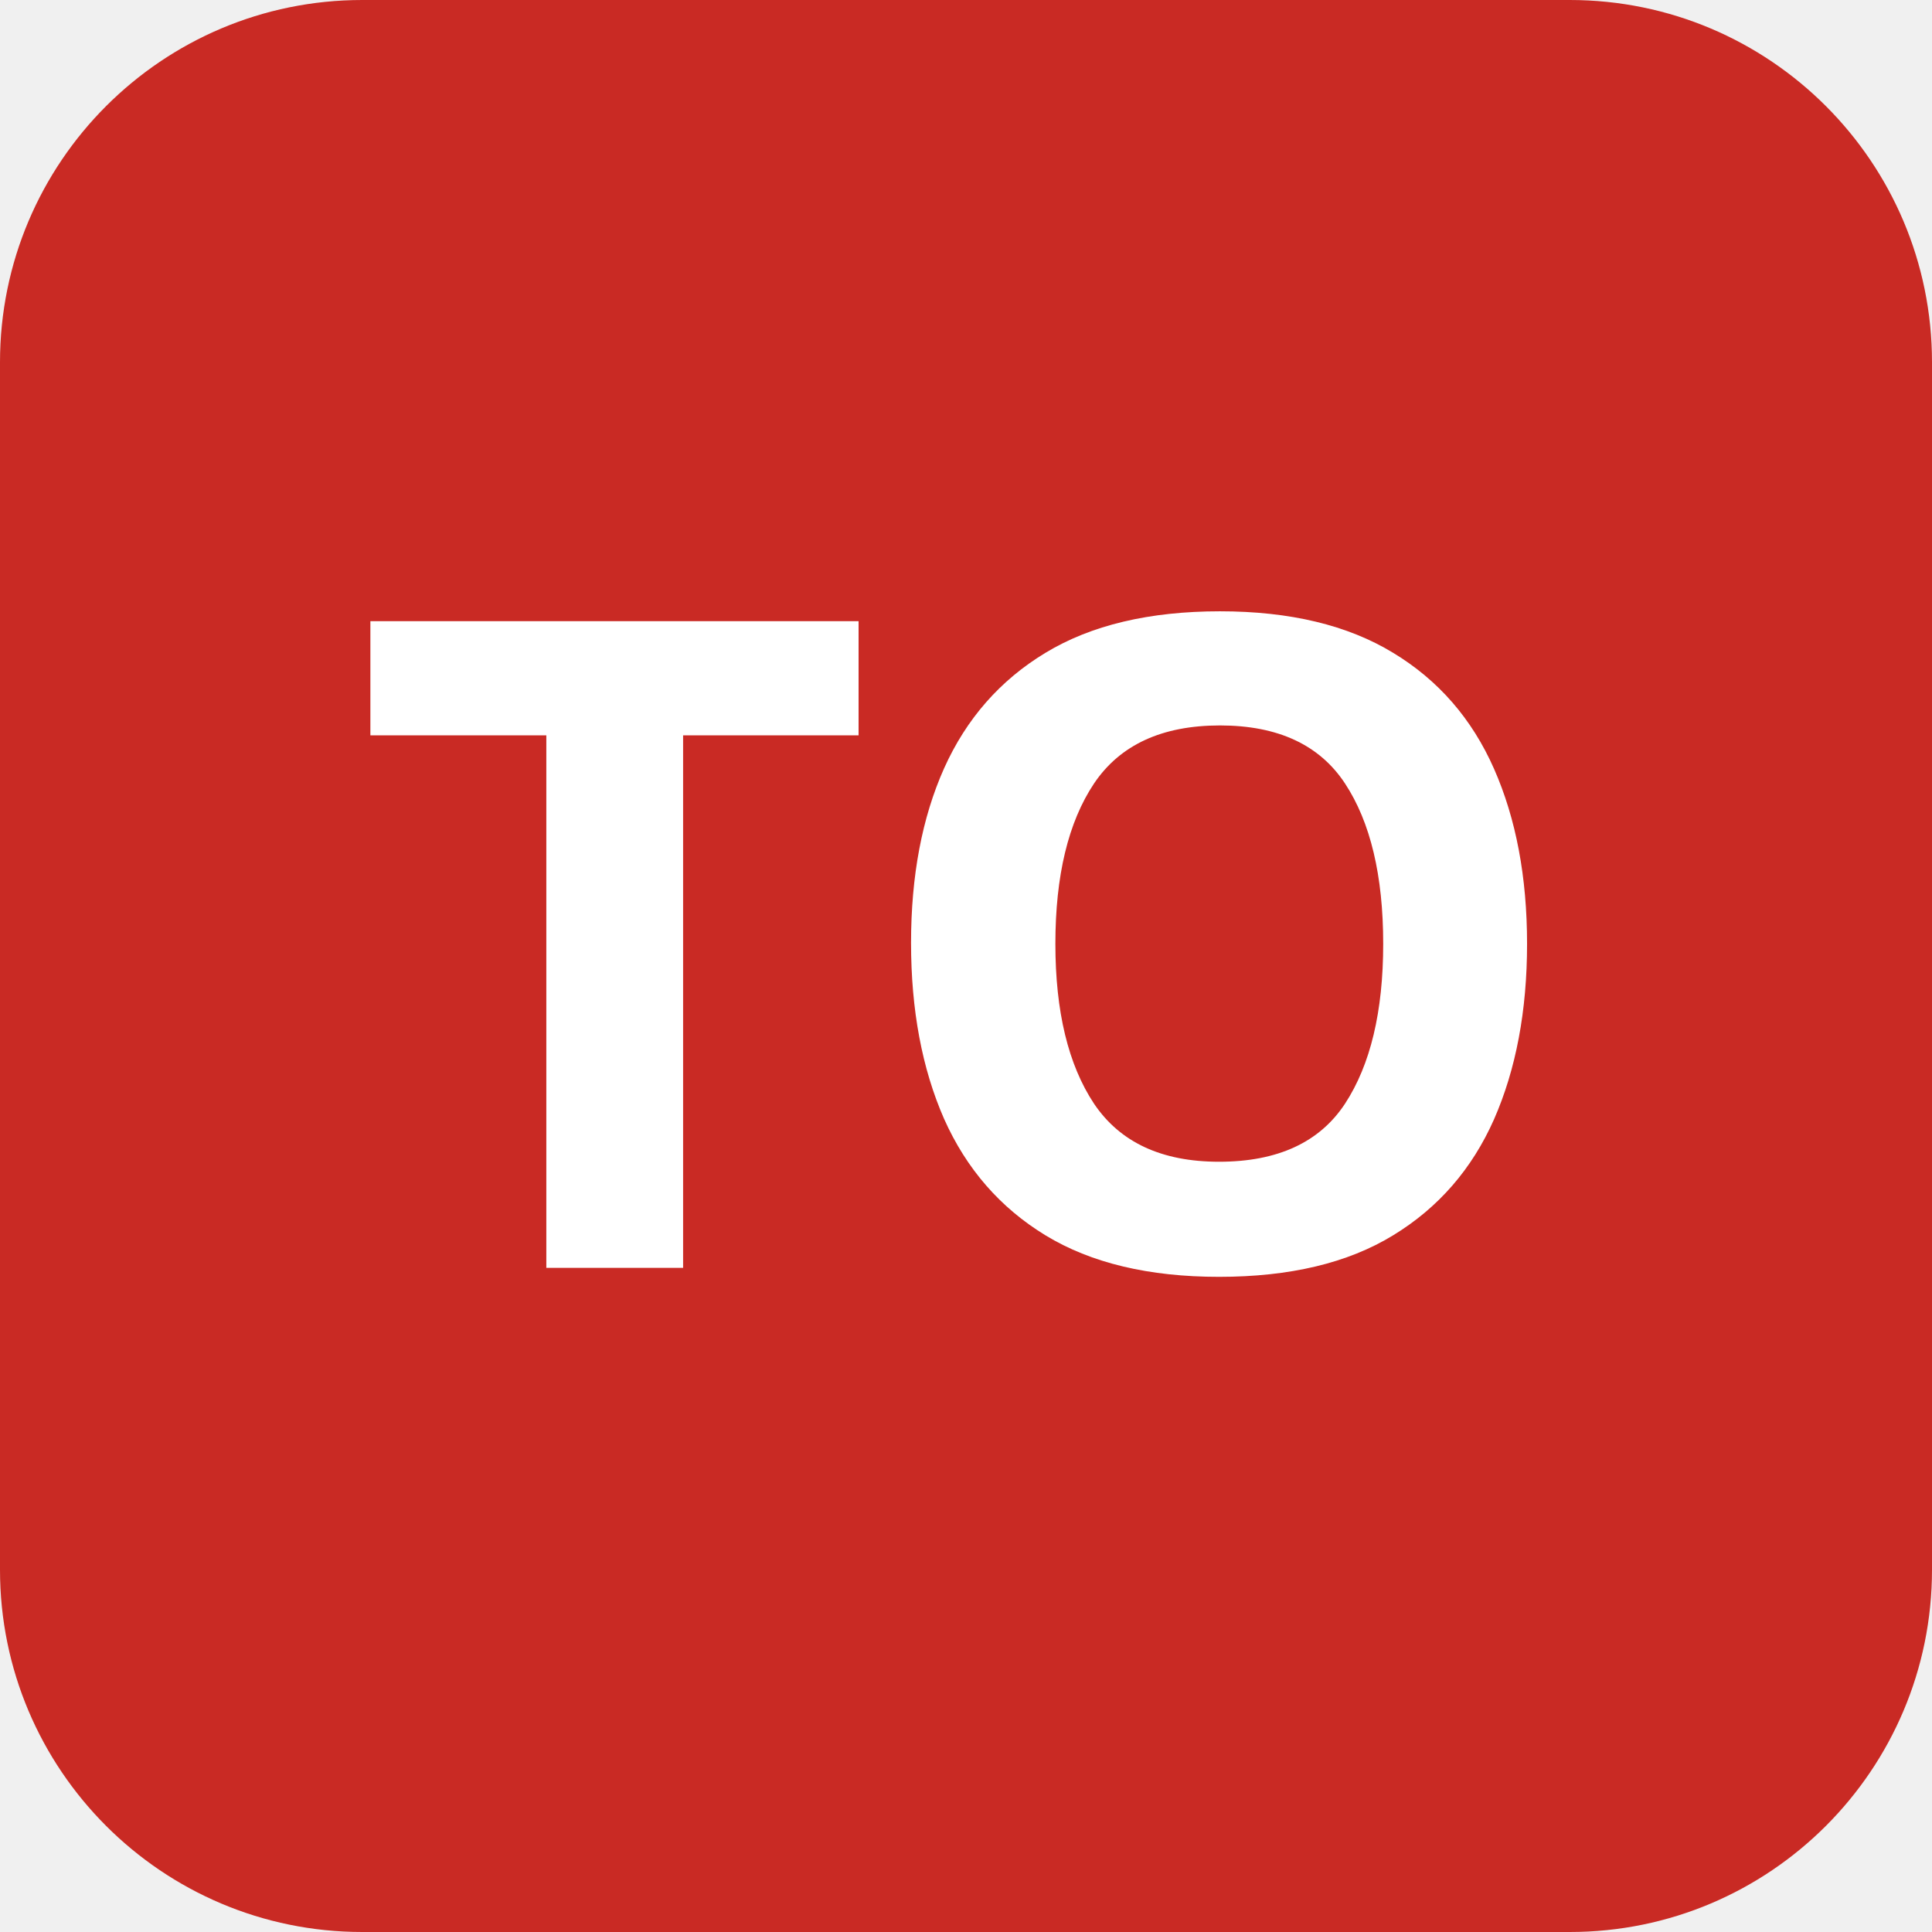
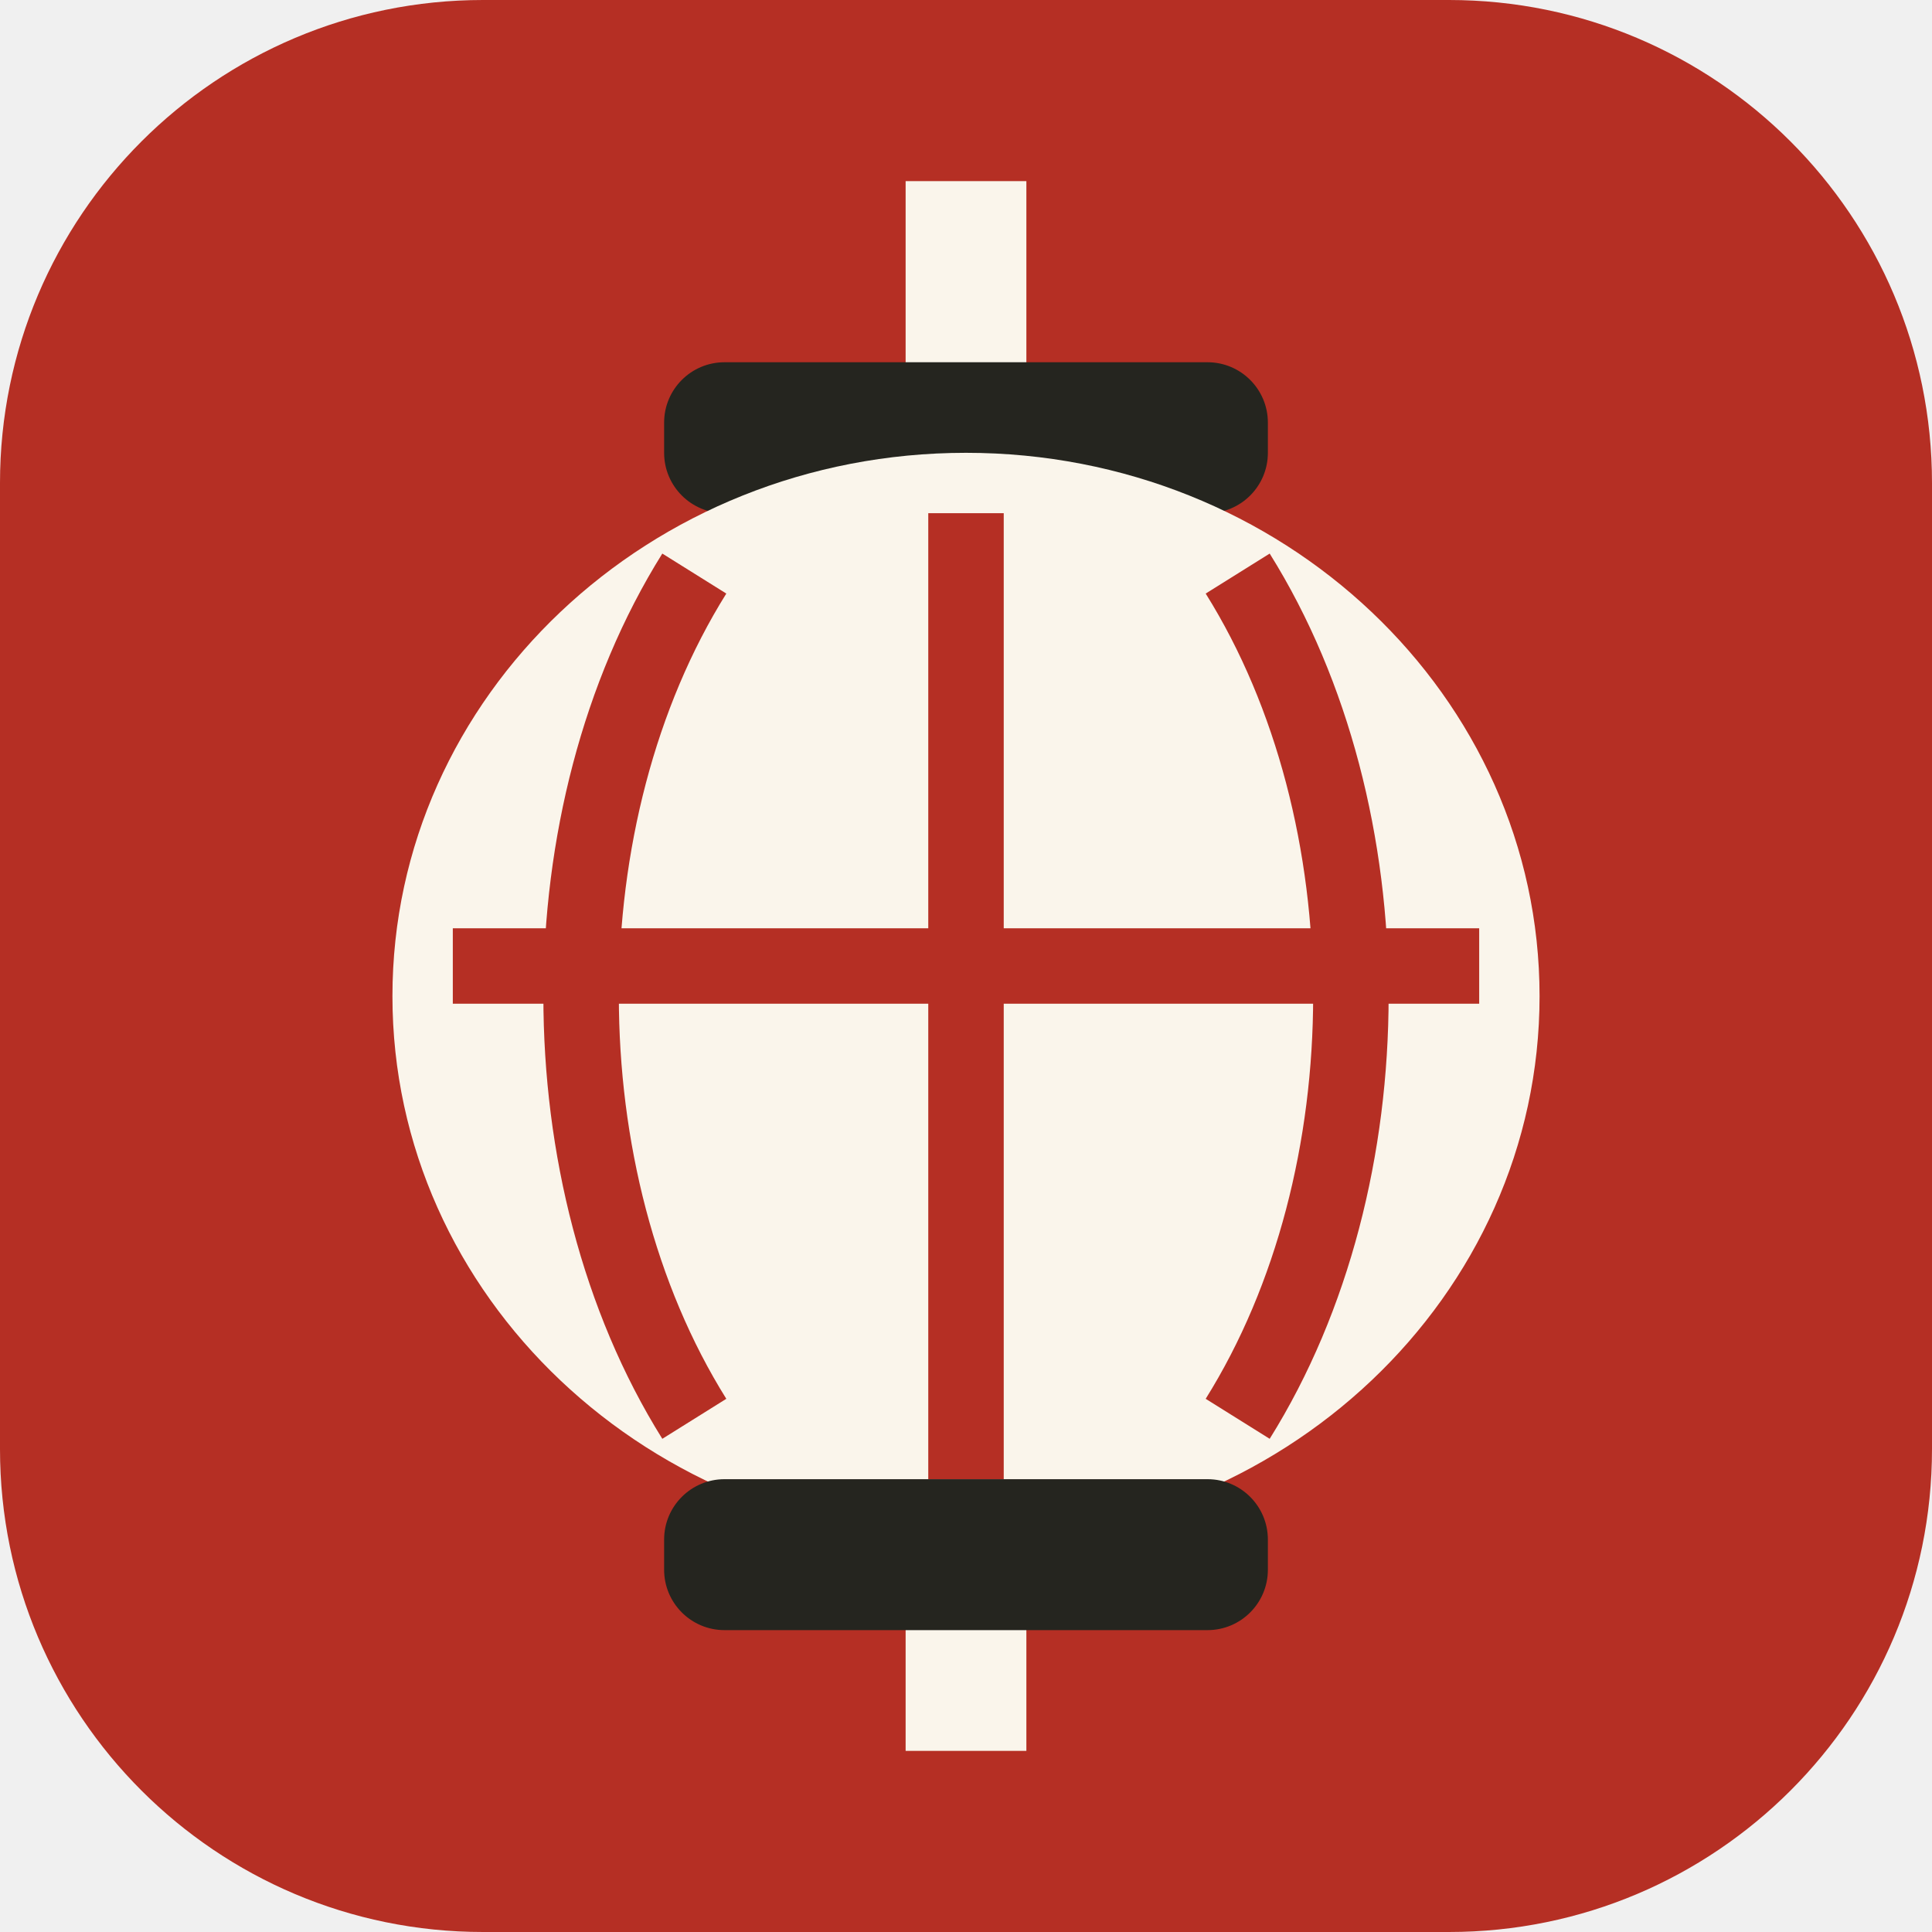
<svg xmlns="http://www.w3.org/2000/svg" viewBox="0 0 64 64">
-   <rect width="64" height="64" rx="12" fill="#c92a24" />
-   <text x="32" y="42" text-anchor="middle" font-family="sans-serif" font-size="30" font-weight="700" fill="#fff">TO</text>
+   <rect width="64" height="64" rx="16" fill="#b52f24" />
+   <path d="M30 6h4v8h-4zM30 50h4v8h-4z" fill="#faf5eb" />
+   <rect x="22" y="12" width="20" height="5" rx="2" fill="#25251f" />
+   <ellipse cx="32" cy="33" rx="19" ry="18" fill="#faf5eb" />
+   <path d="M32 17v32M23 19c-5 8-5 20 0 28M41 19c5 8 5 20 0 28M15 32h34" fill="none" stroke="#b52f24" stroke-width="2.5" />
+   <rect x="22" y="49" width="20" height="5" rx="2" fill="#25251f" />
</svg>
